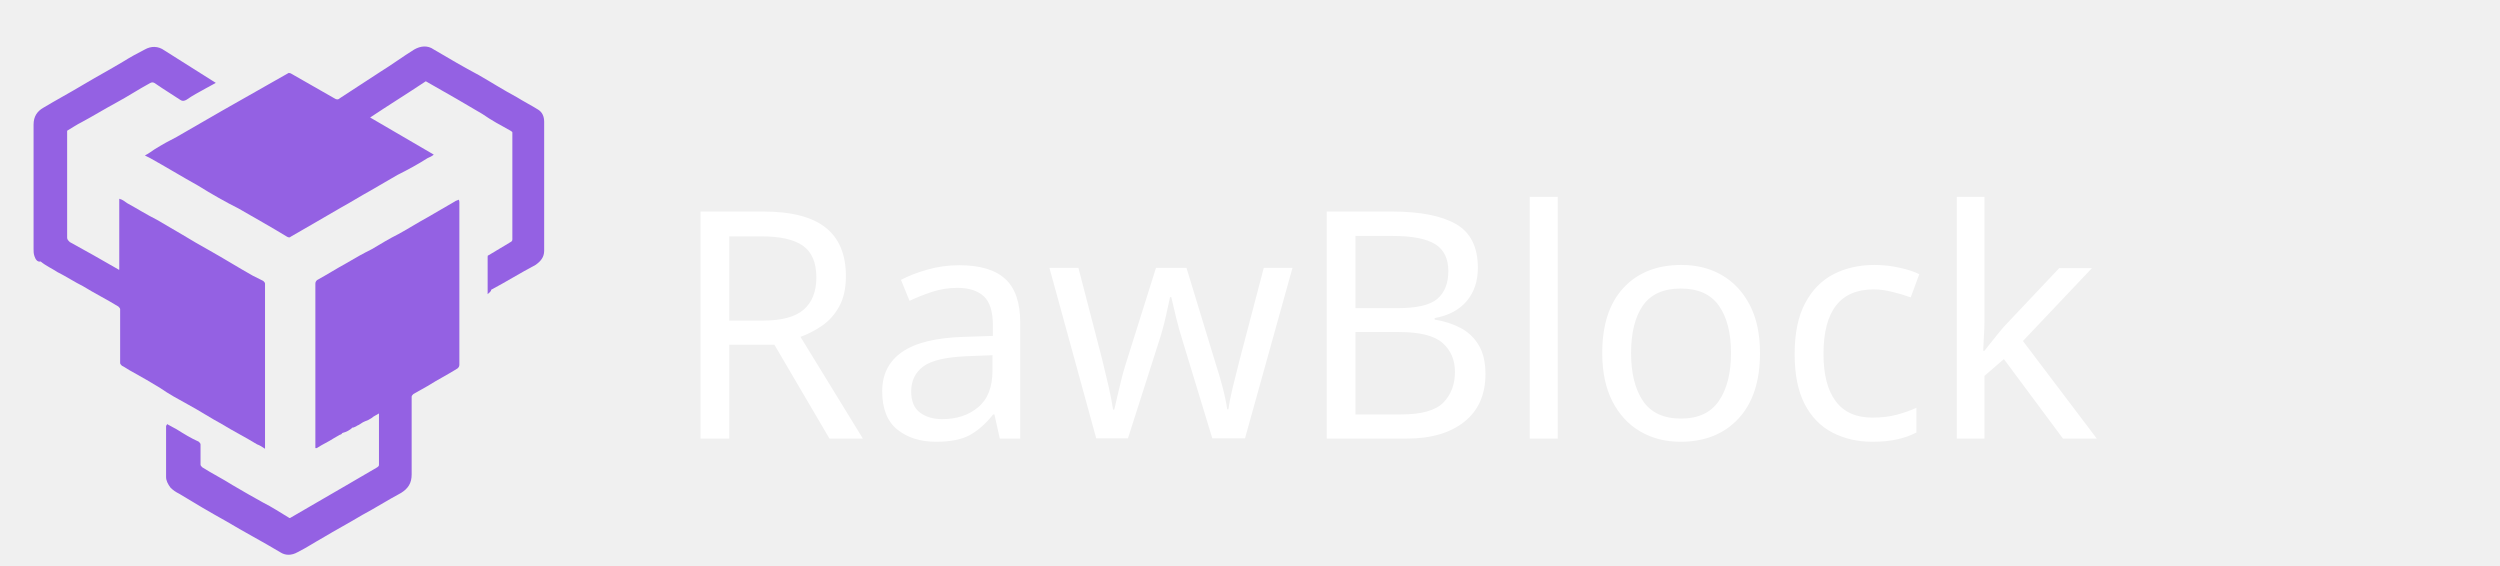
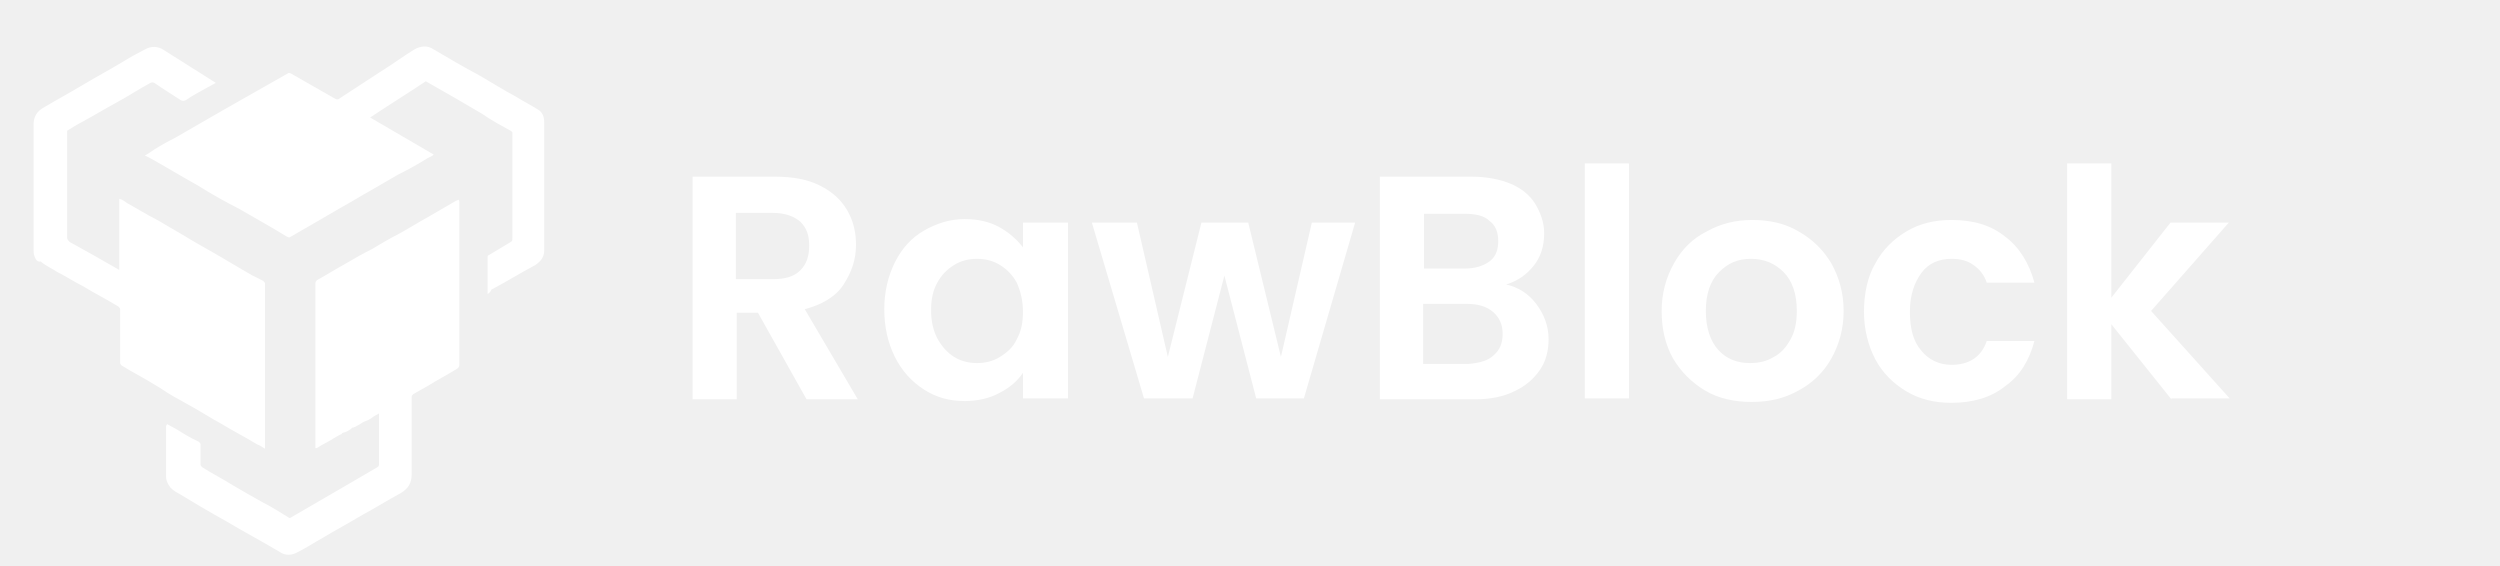
<svg xmlns="http://www.w3.org/2000/svg" version="1.1" id="katman_1" x="0px" y="0px" viewBox="0 0 283 64" style="enable-background:new 0 0 283 64;" xml:space="preserve">
  <style type="text/css">
- 	.st0{fill:#9461E3;}
- 	.st1{fill:none;}
- 	.st2{fill:#FFFFFF;}
- 	.st3{font-family:'Poppins-SemiBold';}
- 	.st4{font-size:36px;}
+ 	.st0{fill:#FFFFFF;}
</style>
  <g>
-     <path class="st0" d="M24.4,9.4c-0.4,0.2-0.7,0.4-1.1,0.6c-0.7,0.4-1.5,0.8-2.2,1.3c-0.2,0.1-0.4,0.2-0.7,0   c-0.9-0.6-1.9-1.2-2.9-1.9c-0.2-0.1-0.3-0.1-0.5,0c-1.3,0.7-2.5,1.5-3.8,2.2c-1.3,0.7-2.6,1.5-3.9,2.2c-0.6,0.3-1.2,0.7-1.7,1   C7.6,15,7.6,15,7.6,15.1c0,0.1,0,0.3,0,0.4c0,3.8,0,7.6,0,11.4c0,0.2,0.1,0.3,0.3,0.5c0.9,0.5,1.8,1,2.7,1.5   c0.9,0.5,1.9,1.1,2.8,1.6c0,0,0.1,0.1,0.1,0c0-2.7,0-5.3,0-8c0.4,0.1,0.6,0.3,0.9,0.5c1.1,0.6,2.2,1.3,3.4,1.9   c1,0.6,1.9,1.1,2.9,1.7c1,0.6,2,1.2,3.1,1.8c1.6,0.9,3.2,1.9,4.8,2.8c0.4,0.2,0.8,0.4,1.2,0.6c0.1,0.1,0.2,0.2,0.2,0.3   c0,2.6,0,5.3,0,7.9c0,3.5,0,7,0,10.5c0,0.1,0,0.2,0,0.3c-0.3-0.2-0.6-0.4-0.9-0.5c-1.3-0.8-2.7-1.5-4-2.3c-1.3-0.7-2.5-1.5-3.8-2.2   c-1.1-0.6-2.2-1.2-3.2-1.9c-1-0.6-2-1.2-3.1-1.8c-0.4-0.2-0.8-0.5-1.2-0.7c-0.1-0.1-0.2-0.2-0.2-0.3c0-1.4,0-2.9,0-4.3   c0-0.6,0-1.2,0-1.8c0-0.1-0.1-0.2-0.2-0.3c-1.3-0.8-2.7-1.5-4-2.3c-1-0.5-1.9-1.1-2.9-1.6c-0.6-0.4-1.3-0.7-1.9-1.2   C4.2,29.7,4,29.3,3.9,29c-0.1-0.3-0.1-0.5-0.1-0.8c0-4.7,0-9.4,0-14.1c0-0.9,0.4-1.5,1.1-1.9c1.5-0.9,3-1.7,4.5-2.6   c1.5-0.9,3-1.7,4.5-2.6c0.8-0.5,1.7-1,2.5-1.4c0.7-0.4,1.5-0.4,2.2,0.1c1.9,1.2,3.8,2.4,5.7,3.6C24.3,9.3,24.4,9.3,24.4,9.4z" />
-     <path class="st0" d="M55.2,33.3c0-0.1,0-0.1,0-0.1c0-1.4,0-2.7,0-4.1c0-0.1,0-0.2,0.1-0.2c0.8-0.5,1.7-1,2.5-1.5   C58,27.3,58,27.2,58,27c0-3.8,0-7.7,0-11.5c0-0.2,0-0.3,0-0.5c0-0.1-0.1-0.1-0.2-0.2c-1.1-0.6-2.2-1.2-3.2-1.9   c-1-0.6-1.9-1.1-2.9-1.7c-1.2-0.7-2.3-1.3-3.5-2c-2.1,1.4-4.2,2.7-6.3,4.1c2.4,1.4,4.8,2.8,7.2,4.2c-0.2,0.2-0.5,0.3-0.7,0.4   c-1.1,0.7-2.2,1.3-3.4,1.9c-1,0.6-2.1,1.2-3.1,1.8c-1.1,0.6-2.2,1.3-3.3,1.9c-1,0.6-2.1,1.2-3.1,1.8c-0.9,0.5-1.7,1-2.6,1.5   c-0.1,0.1-0.2,0.1-0.4,0c-1.8-1.1-3.6-2.1-5.5-3.2C25.6,22.9,24,22,22.4,21c-1.8-1-3.6-2.1-5.4-3.1c-0.2-0.1-0.4-0.2-0.6-0.3   c0.4-0.2,0.8-0.5,1.1-0.7c0.8-0.5,1.7-1,2.5-1.4c1.7-1,3.5-2,5.2-3c1.2-0.7,2.5-1.4,3.7-2.1c1.2-0.7,2.5-1.4,3.7-2.1   c0.1-0.1,0.2,0,0.3,0c1.6,0.9,3.3,1.9,4.9,2.8c0.3,0.2,0.5,0.2,0.7,0c1.5-1,3.1-2,4.6-3c1.3-0.8,2.5-1.7,3.8-2.5   c0.7-0.4,1.5-0.5,2.2,0c1.7,1,3.4,2,5.1,2.9c1.4,0.8,2.8,1.7,4.3,2.5c0.8,0.5,1.6,0.9,2.4,1.4c0.5,0.3,0.7,0.8,0.7,1.4   c0,4.9,0,9.8,0,14.6c0,0.7-0.4,1.2-1,1.6c-1.7,0.9-3.3,1.9-5,2.8C55.6,33,55.4,33.1,55.2,33.3z" />
-     <path class="st0" d="M18.9,48c0.4,0.2,0.7,0.4,1.1,0.6c0.8,0.5,1.6,1,2.5,1.4c0.1,0.1,0.2,0.2,0.2,0.3c0,0.8,0,1.5,0,2.3   c0,0.1,0.1,0.2,0.2,0.3c1.1,0.7,2.3,1.3,3.4,2c1.2,0.7,2.4,1.4,3.5,2c1,0.5,1.9,1.1,2.9,1.7c0.1,0.1,0.2,0,0.2,0   c2.1-1.2,4.1-2.4,6.2-3.6c1.2-0.7,2.4-1.4,3.6-2.1c0.1-0.1,0.2-0.1,0.2-0.3c0-1.9,0-3.8,0-5.7c0,0,0-0.1,0-0.1   c-0.3,0.2-0.6,0.3-0.8,0.5c-0.3,0.2-0.5,0.3-0.8,0.4c-0.3,0.1-0.6,0.4-0.9,0.5c-0.1,0.1-0.2,0.1-0.4,0.2c0,0-0.1,0-0.1,0   c-0.3,0.3-0.7,0.5-1.1,0.6c-0.1,0-0.1,0.2-0.3,0.2c-0.2,0.1-0.5,0.3-0.7,0.4c-0.6,0.4-1.3,0.7-1.9,1.1c-0.1,0-0.1,0.1-0.2,0   c0-0.1,0-0.3,0-0.4c0-6.1,0-12.1,0-18.2c0-0.2,0.1-0.3,0.2-0.4c1.1-0.6,2.2-1.3,3.3-1.9c1-0.6,1.9-1.1,2.9-1.6c1-0.6,2-1.2,3-1.7   c1.1-0.6,2.2-1.3,3.3-1.9c1-0.6,2.1-1.2,3.1-1.8c0.1-0.1,0.3-0.1,0.4-0.2c0.1,0.1,0.1,0.2,0.1,0.3c0,6.1,0,12.3,0,18.4   c0,0.2-0.1,0.3-0.2,0.4c-1.1,0.7-2.3,1.3-3.4,2c-0.5,0.3-1.1,0.6-1.6,0.9c-0.1,0.1-0.2,0.2-0.2,0.3c0,2.9,0,5.9,0,8.8   c0,1-0.4,1.6-1.2,2.1c-1.5,0.8-2.9,1.7-4.4,2.5c-1.5,0.9-3,1.7-4.5,2.6c-0.9,0.5-1.8,1.1-2.8,1.6c-0.7,0.4-1.4,0.4-2,0   c-2-1.2-4.1-2.3-6.1-3.5c-1.8-1-3.5-2-5.3-3.1c-0.4-0.2-0.7-0.4-1-0.7c-0.3-0.4-0.5-0.8-0.5-1.2c0-1.9,0-3.8,0-5.8   C18.9,48.1,18.9,48.1,18.9,48z" />
+     <path class="st0" d="M24.4,9.4C24,9.6,23.7,9.8,23.3,10c-0.7,0.4-1.5,0.8-2.2,1.3c-0.2,0.1-0.4,0.2-0.7,0c-0.9-0.6-1.9-1.2-2.9-1.9   c-0.2-0.1-0.3-0.1-0.5,0c-1.3,0.7-2.5,1.5-3.8,2.2s-2.6,1.5-3.9,2.2c-0.6,0.3-1.2,0.7-1.7,1c0,0.2,0,0.2,0,0.3s0,0.3,0,0.4   c0,3.8,0,7.6,0,11.4c0,0.2,0.1,0.3,0.3,0.5c0.9,0.5,1.8,1,2.7,1.5c0.9,0.5,1.9,1.1,2.8,1.6c0,0,0.1,0.1,0.1,0c0-2.7,0-5.3,0-8   c0.4,0.1,0.6,0.3,0.9,0.5c1.1,0.6,2.2,1.3,3.4,1.9c1,0.6,1.9,1.1,2.9,1.7s2,1.2,3.1,1.8c1.6,0.9,3.2,1.9,4.8,2.8   c0.4,0.2,0.8,0.4,1.2,0.6c0.1,0.1,0.2,0.2,0.2,0.3c0,2.6,0,5.3,0,7.9c0,3.5,0,7,0,10.5c0,0.1,0,0.2,0,0.3c-0.3-0.2-0.6-0.4-0.9-0.5   c-1.3-0.8-2.7-1.5-4-2.3c-1.3-0.7-2.5-1.5-3.8-2.2c-1.1-0.6-2.2-1.2-3.2-1.9c-1-0.6-2-1.2-3.1-1.8c-0.4-0.2-0.8-0.5-1.2-0.7   c-0.1-0.1-0.2-0.2-0.2-0.3c0-1.4,0-2.9,0-4.3c0-0.6,0-1.2,0-1.8c0-0.1-0.1-0.2-0.2-0.3c-1.3-0.8-2.7-1.5-4-2.3   c-1-0.5-1.9-1.1-2.9-1.6c-0.6-0.4-1.3-0.7-1.9-1.2C4.2,29.7,4,29.3,3.9,29s-0.1-0.5-0.1-0.8c0-4.7,0-9.4,0-14.1   c0-0.9,0.4-1.5,1.1-1.9c1.5-0.9,3-1.7,4.5-2.6c1.5-0.9,3-1.7,4.5-2.6c0.8-0.5,1.7-1,2.5-1.4c0.7-0.4,1.5-0.4,2.2,0.1   c1.9,1.2,3.8,2.4,5.7,3.6C24.3,9.3,24.4,9.3,24.4,9.4z" />
+     <path class="st0" d="M55.2,33.3C55.2,33.2,55.2,33.2,55.2,33.3c0-1.5,0-2.8,0-4.2c0-0.1,0-0.2,0.1-0.2c0.8-0.5,1.7-1,2.5-1.5   C58,27.3,58,27.2,58,27c0-3.8,0-7.7,0-11.5c0-0.2,0-0.3,0-0.5c0-0.1-0.1-0.1-0.2-0.2c-1.1-0.6-2.2-1.2-3.2-1.9   c-1-0.6-1.9-1.1-2.9-1.7c-1.2-0.7-2.3-1.3-3.5-2c-2.1,1.4-4.2,2.7-6.3,4.1c2.4,1.4,4.8,2.8,7.2,4.2c-0.2,0.2-0.5,0.3-0.7,0.4   c-1.1,0.7-2.2,1.3-3.4,1.9c-1,0.6-2.1,1.2-3.1,1.8c-1.1,0.6-2.2,1.3-3.3,1.9c-1,0.6-2.1,1.2-3.1,1.8c-0.9,0.5-1.7,1-2.6,1.5   c-0.1,0.1-0.2,0.1-0.4,0c-1.8-1.1-3.6-2.1-5.5-3.2c-1.4-0.7-3-1.6-4.6-2.6c-1.8-1-3.6-2.1-5.4-3.1c-0.2-0.1-0.4-0.2-0.6-0.3   c0.4-0.2,0.8-0.5,1.1-0.7c0.8-0.5,1.7-1,2.5-1.4c1.7-1,3.5-2,5.2-3c1.2-0.7,2.5-1.4,3.7-2.1c1.2-0.7,2.5-1.4,3.7-2.1   c0.1-0.1,0.2,0,0.3,0c1.6,0.9,3.3,1.9,4.9,2.8c0.3,0.2,0.5,0.2,0.7,0c1.5-1,3.1-2,4.6-3c1.3-0.8,2.5-1.7,3.8-2.5   c0.7-0.4,1.5-0.5,2.2,0c1.7,1,3.4,2,5.1,2.9c1.4,0.8,2.8,1.7,4.3,2.5c0.8,0.5,1.6,0.9,2.4,1.4c0.5,0.3,0.7,0.8,0.7,1.4   c0,4.9,0,9.8,0,14.6c0,0.7-0.4,1.2-1,1.6c-1.7,0.9-3.3,1.9-5,2.8C55.6,33,55.4,33.1,55.2,33.3z" />
+     <path class="st0" d="M18.9,48c0.4,0.2,0.7,0.4,1.1,0.6c0.8,0.5,1.6,1,2.5,1.4c0.1,0.1,0.2,0.2,0.2,0.3c0,0.8,0,1.5,0,2.3   c0,0.1,0.1,0.2,0.2,0.3c1.1,0.7,2.3,1.3,3.4,2c1.2,0.7,2.4,1.4,3.5,2c1,0.5,1.9,1.1,2.9,1.7c0.1,0.1,0.2,0,0.2,0   c2.1-1.2,4.1-2.4,6.2-3.6c1.2-0.7,2.4-1.4,3.6-2.1c0.1-0.1,0.2-0.1,0.2-0.3c0-1.9,0-3.8,0-5.7v-0.1c-0.3,0.2-0.6,0.3-0.8,0.5   c-0.3,0.2-0.5,0.3-0.8,0.4c-0.3,0.1-0.6,0.4-0.9,0.5c-0.1,0.1-0.2,0.1-0.4,0.2h-0.1c-0.3,0.3-0.7,0.5-1.1,0.6   c-0.1,0-0.1,0.2-0.3,0.2c-0.2,0.1-0.5,0.3-0.7,0.4c-0.6,0.4-1.3,0.7-1.9,1.1c-0.1,0-0.1,0.1-0.2,0c0-0.1,0-0.3,0-0.4   c0-6.1,0-12.1,0-18.2c0-0.2,0.1-0.3,0.2-0.4c1.1-0.6,2.2-1.3,3.3-1.9c1-0.6,1.9-1.1,2.9-1.6c1-0.6,2-1.2,3-1.7   c1.1-0.6,2.2-1.3,3.3-1.9c1-0.6,2.1-1.2,3.1-1.8c0.1-0.1,0.3-0.1,0.4-0.2c0.1,0.1,0.1,0.2,0.1,0.3c0,6.1,0,12.3,0,18.4   c0,0.2-0.1,0.3-0.2,0.4c-1.1,0.7-2.3,1.3-3.4,2c-0.5,0.3-1.1,0.6-1.6,0.9c-0.1,0.1-0.2,0.2-0.2,0.3c0,2.9,0,5.9,0,8.8   c0,1-0.4,1.6-1.2,2.1c-1.5,0.8-2.9,1.7-4.4,2.5c-1.5,0.9-3,1.7-4.5,2.6c-0.9,0.5-1.8,1.1-2.8,1.6c-0.7,0.4-1.4,0.4-2,0   c-2-1.2-4.1-2.3-6.1-3.5c-1.8-1-3.5-2-5.3-3.1c-0.4-0.2-0.7-0.4-1-0.7c-0.3-0.4-0.5-0.8-0.5-1.2c0-1.9,0-3.8,0-5.8   C18.9,48.1,18.9,48.1,18.9,48z" />
  </g>
-   <rect x="75.8" y="8.7" class="st1" width="200.5" height="55.3" />
-   <text transform="matrix(1 0 0 1 75.8179 49.6483)" class="st2 st3 st4">RawBlock</text>
+   <g>
+     <path class="st0" d="M91.3,45.2l-5.5-9.8h-2.4v9.8h-5V20h9.4c1.9,0,3.6,0.3,5,1c1.4,0.7,2.4,1.6,3.1,2.8s1,2.5,1,3.9   c0,1.7-0.5,3.1-1.4,4.5S93,34.5,91.1,35l6,10.2H91.3z M83.3,31.6h4.2c1.4,0,2.4-0.3,3.1-1s1-1.6,1-2.8c0-1.2-0.3-2-1-2.7   c-0.7-0.6-1.7-1-3.1-1h-4.2V31.6z" />
+     <path class="st0" d="M101.3,29.7c0.8-1.6,1.9-2.8,3.3-3.6c1.4-0.8,2.9-1.3,4.6-1.3c1.5,0,2.8,0.3,3.9,0.9c1.1,0.6,2,1.4,2.7,2.3   v-2.8h5.1v19.9h-5.1v-2.9c-0.6,0.9-1.5,1.7-2.7,2.3c-1.1,0.6-2.5,0.9-3.9,0.9c-1.7,0-3.2-0.4-4.6-1.3c-1.4-0.9-2.5-2.1-3.3-3.7   c-0.8-1.6-1.2-3.4-1.2-5.4C100.1,33.1,100.5,31.3,101.3,29.7z M115.1,32c-0.5-0.9-1.1-1.5-1.9-2c-0.8-0.5-1.7-0.7-2.6-0.7   s-1.8,0.2-2.6,0.7c-0.8,0.5-1.4,1.1-1.9,2c-0.5,0.9-0.7,1.9-0.7,3.1s0.2,2.2,0.7,3.2c0.5,0.9,1.1,1.6,1.9,2.1   c0.8,0.5,1.7,0.7,2.6,0.7c0.9,0,1.8-0.2,2.6-0.7c0.8-0.5,1.5-1.1,1.9-2c0.5-0.9,0.7-1.9,0.7-3.1C115.8,34,115.5,32.9,115.1,32z" />
+     <path class="st0" d="M153.4,25.2l-5.8,19.9h-5.4l-3.6-13.9l-3.6,13.9h-5.5l-5.9-19.9h5.1l3.5,15.2l3.8-15.2h5.3l3.7,15.2l3.5-15.2   H153.4z" />
+     <path class="st0" d="M173.9,34.4c0.9,1.2,1.4,2.5,1.4,4c0,1.3-0.3,2.5-1,3.5c-0.7,1-1.6,1.8-2.9,2.4c-1.2,0.6-2.7,0.9-4.4,0.9   h-10.8V20h10.4c1.7,0,3.2,0.3,4.4,0.8s2.2,1.3,2.8,2.3c0.6,1,1,2.1,1,3.3c0,1.5-0.4,2.7-1.2,3.7c-0.8,1-1.8,1.7-3.1,2.1   C171.8,32.5,173,33.2,173.9,34.4z M161.2,30.4h4.6c1.2,0,2.1-0.3,2.8-0.8s1-1.3,1-2.3c0-1-0.3-1.8-1-2.3c-0.6-0.6-1.6-0.8-2.8-0.8   h-4.6V30.4z M169.1,40.2c0.7-0.6,1-1.4,1-2.4c0-1.1-0.4-1.9-1.1-2.5c-0.7-0.6-1.7-0.9-2.9-0.9h-5v6.8h5.1   C167.5,41.1,168.5,40.8,169.1,40.2z" />
+     <path class="st0" d="M184.4,18.5v26.6h-5V18.5H184.4z" />
+     <path class="st0" d="M193,44.2c-1.5-0.9-2.7-2.1-3.6-3.6c-0.9-1.6-1.3-3.4-1.3-5.4s0.5-3.8,1.4-5.4c0.9-1.6,2.1-2.8,3.7-3.6   c1.6-0.9,3.3-1.3,5.2-1.3s3.7,0.4,5.2,1.3c1.6,0.9,2.8,2.1,3.7,3.6c0.9,1.6,1.4,3.4,1.4,5.4s-0.5,3.8-1.4,5.4   c-0.9,1.6-2.2,2.8-3.7,3.6c-1.6,0.9-3.3,1.3-5.3,1.3C196.3,45.5,194.5,45.1,193,44.2z M200.8,40.4c0.8-0.4,1.4-1.1,1.9-2   c0.5-0.9,0.7-2,0.7-3.2c0-1.9-0.5-3.4-1.5-4.4s-2.2-1.5-3.7-1.5s-2.6,0.5-3.6,1.5s-1.5,2.5-1.5,4.4s0.5,3.4,1.4,4.4   s2.1,1.5,3.6,1.5C199.1,41.1,200,40.9,200.8,40.4z" />
+     <path class="st0" d="M212.3,29.8c0.8-1.5,2-2.7,3.5-3.6c1.5-0.9,3.2-1.3,5.1-1.3c2.5,0,4.5,0.6,6.1,1.9c1.6,1.2,2.7,3,3.3,5.2h-5.4   c-0.3-0.9-0.8-1.5-1.5-2c-0.7-0.5-1.5-0.7-2.5-0.7c-1.4,0-2.6,0.5-3.4,1.6s-1.3,2.5-1.3,4.4c0,1.9,0.4,3.4,1.3,4.4   c0.8,1,2,1.6,3.4,1.6c2,0,3.4-0.9,4-2.7h5.4c-0.6,2.2-1.6,3.9-3.3,5.1c-1.6,1.3-3.7,1.9-6.1,1.9c-1.9,0-3.6-0.4-5.1-1.3   c-1.5-0.9-2.7-2.1-3.5-3.6s-1.3-3.4-1.3-5.4S211.4,31.3,212.3,29.8z" />
+     <path class="st0" d="M245.8,45.2l-6.8-8.5v8.5h-5V18.5h5v15.2l6.7-8.5h6.6l-8.8,10l8.9,9.9H245.8z" />
+   </g>
</svg>
